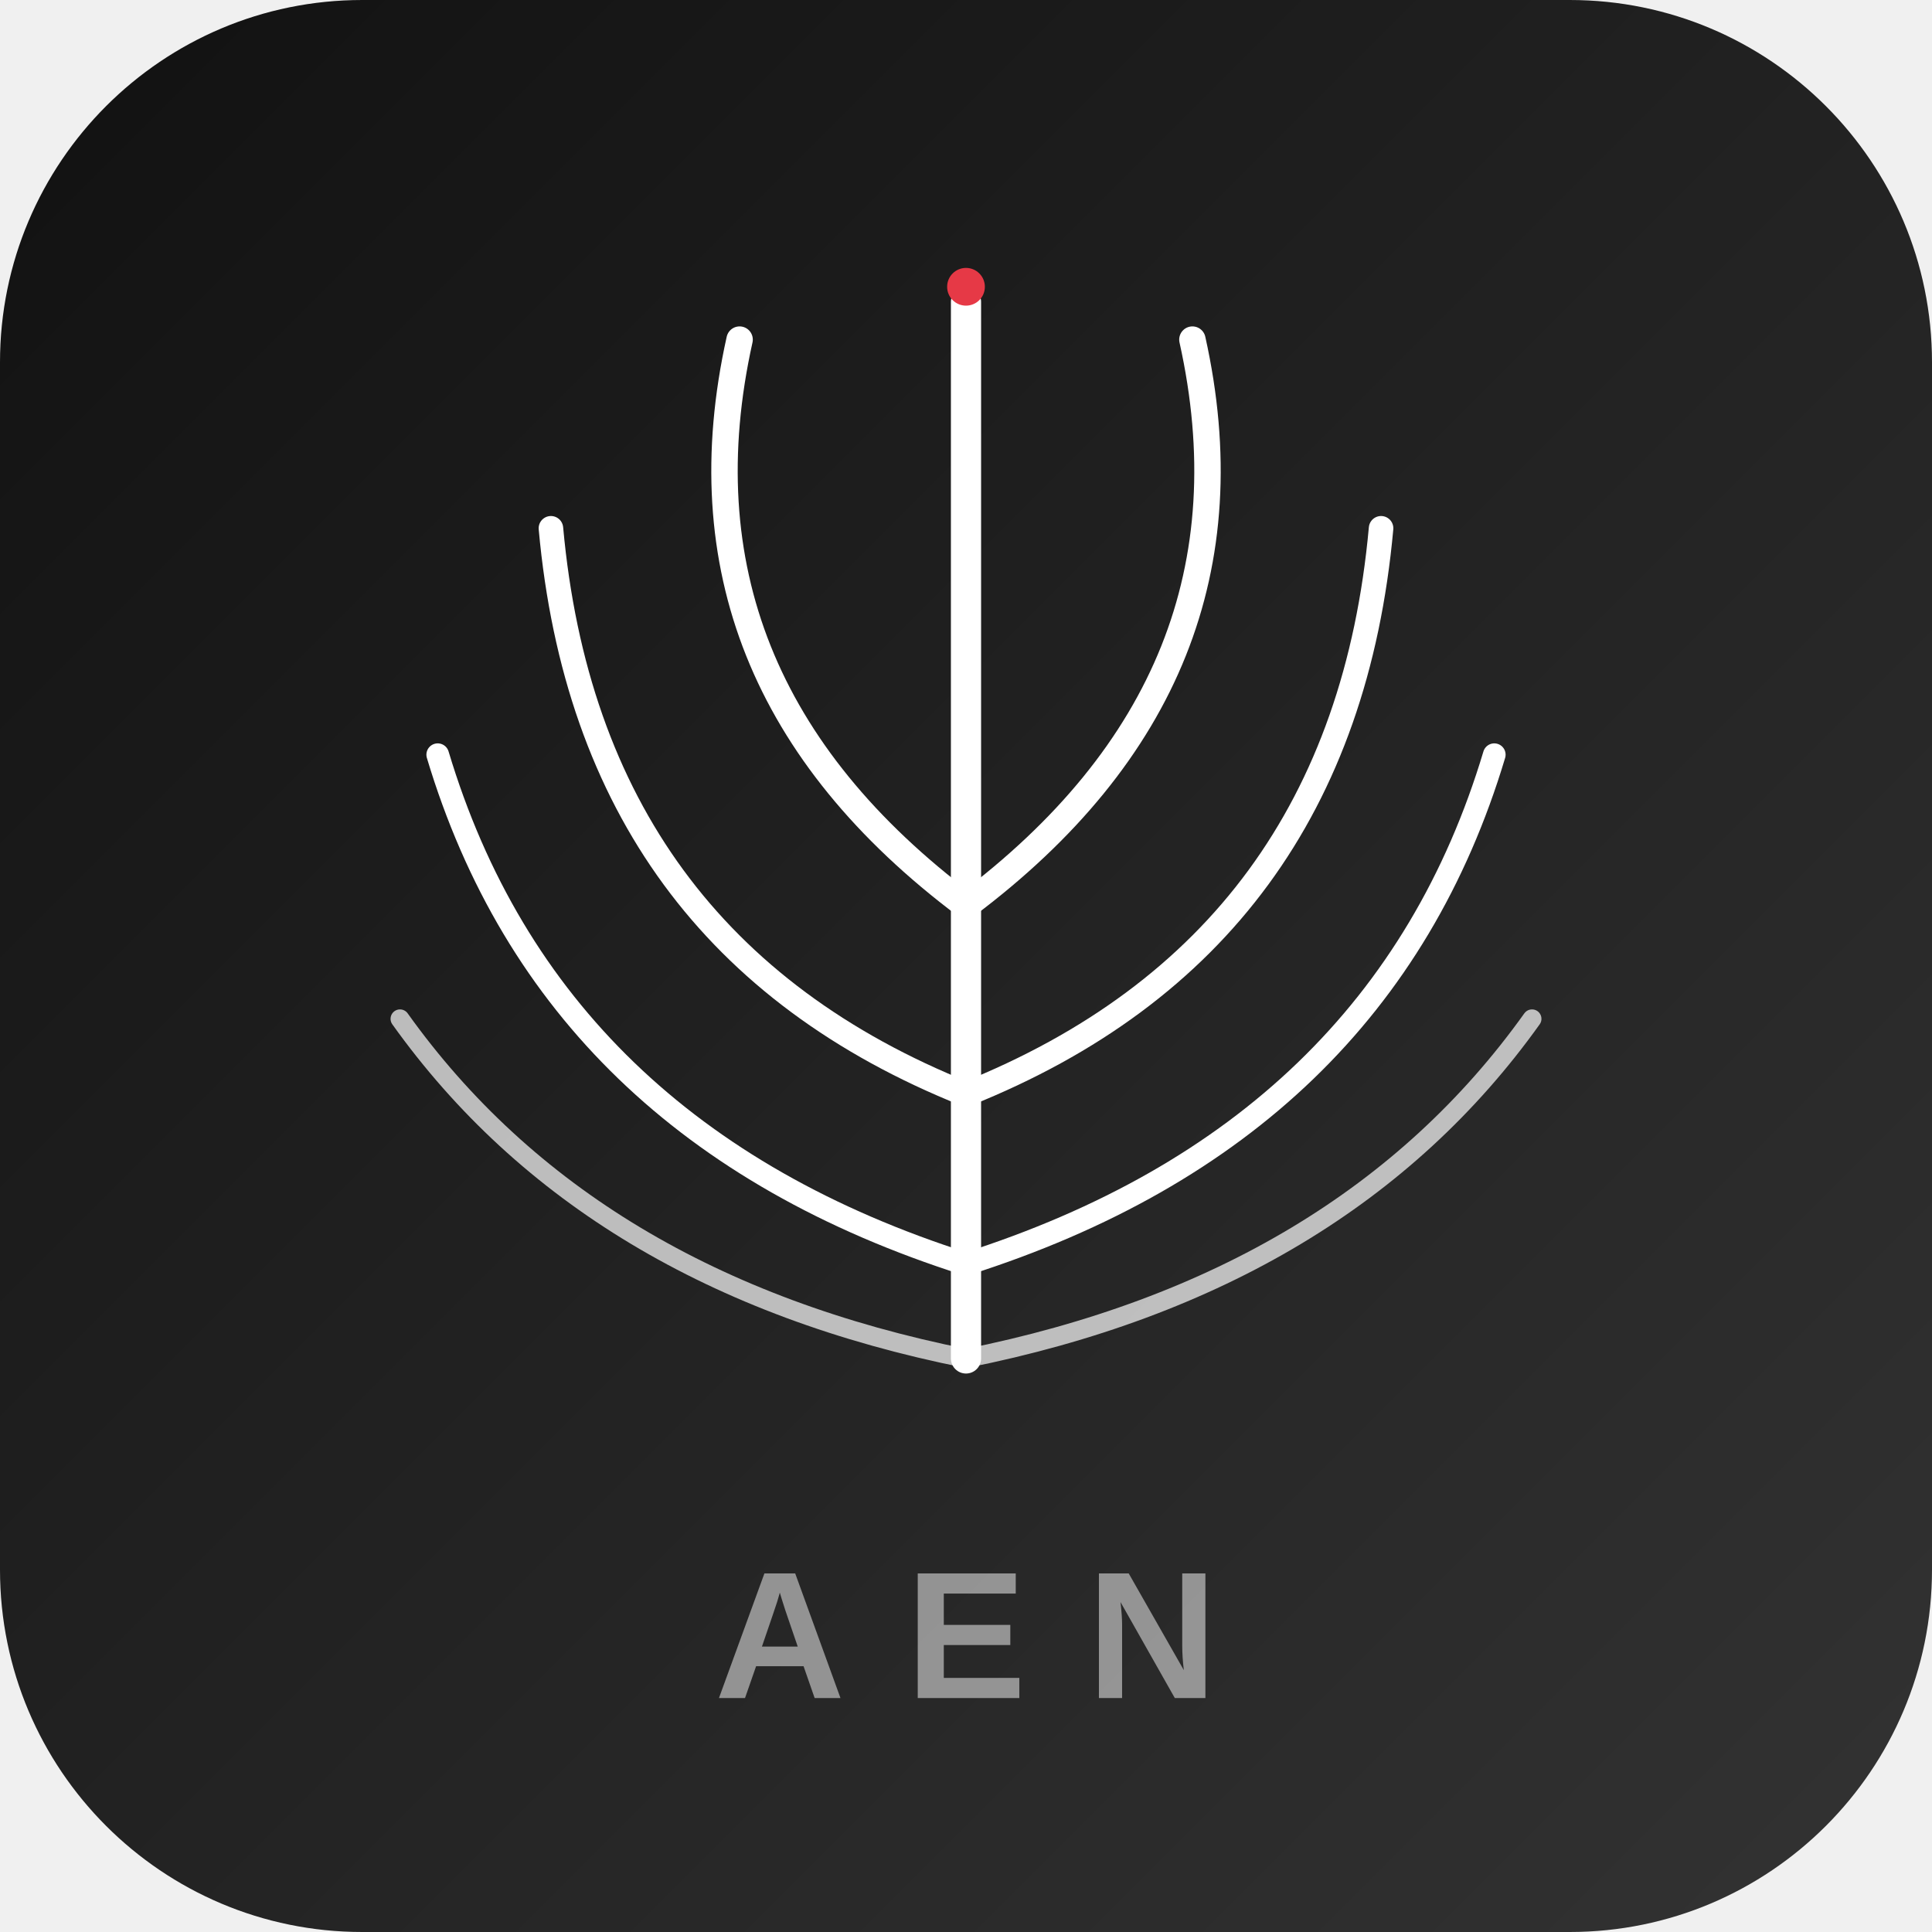
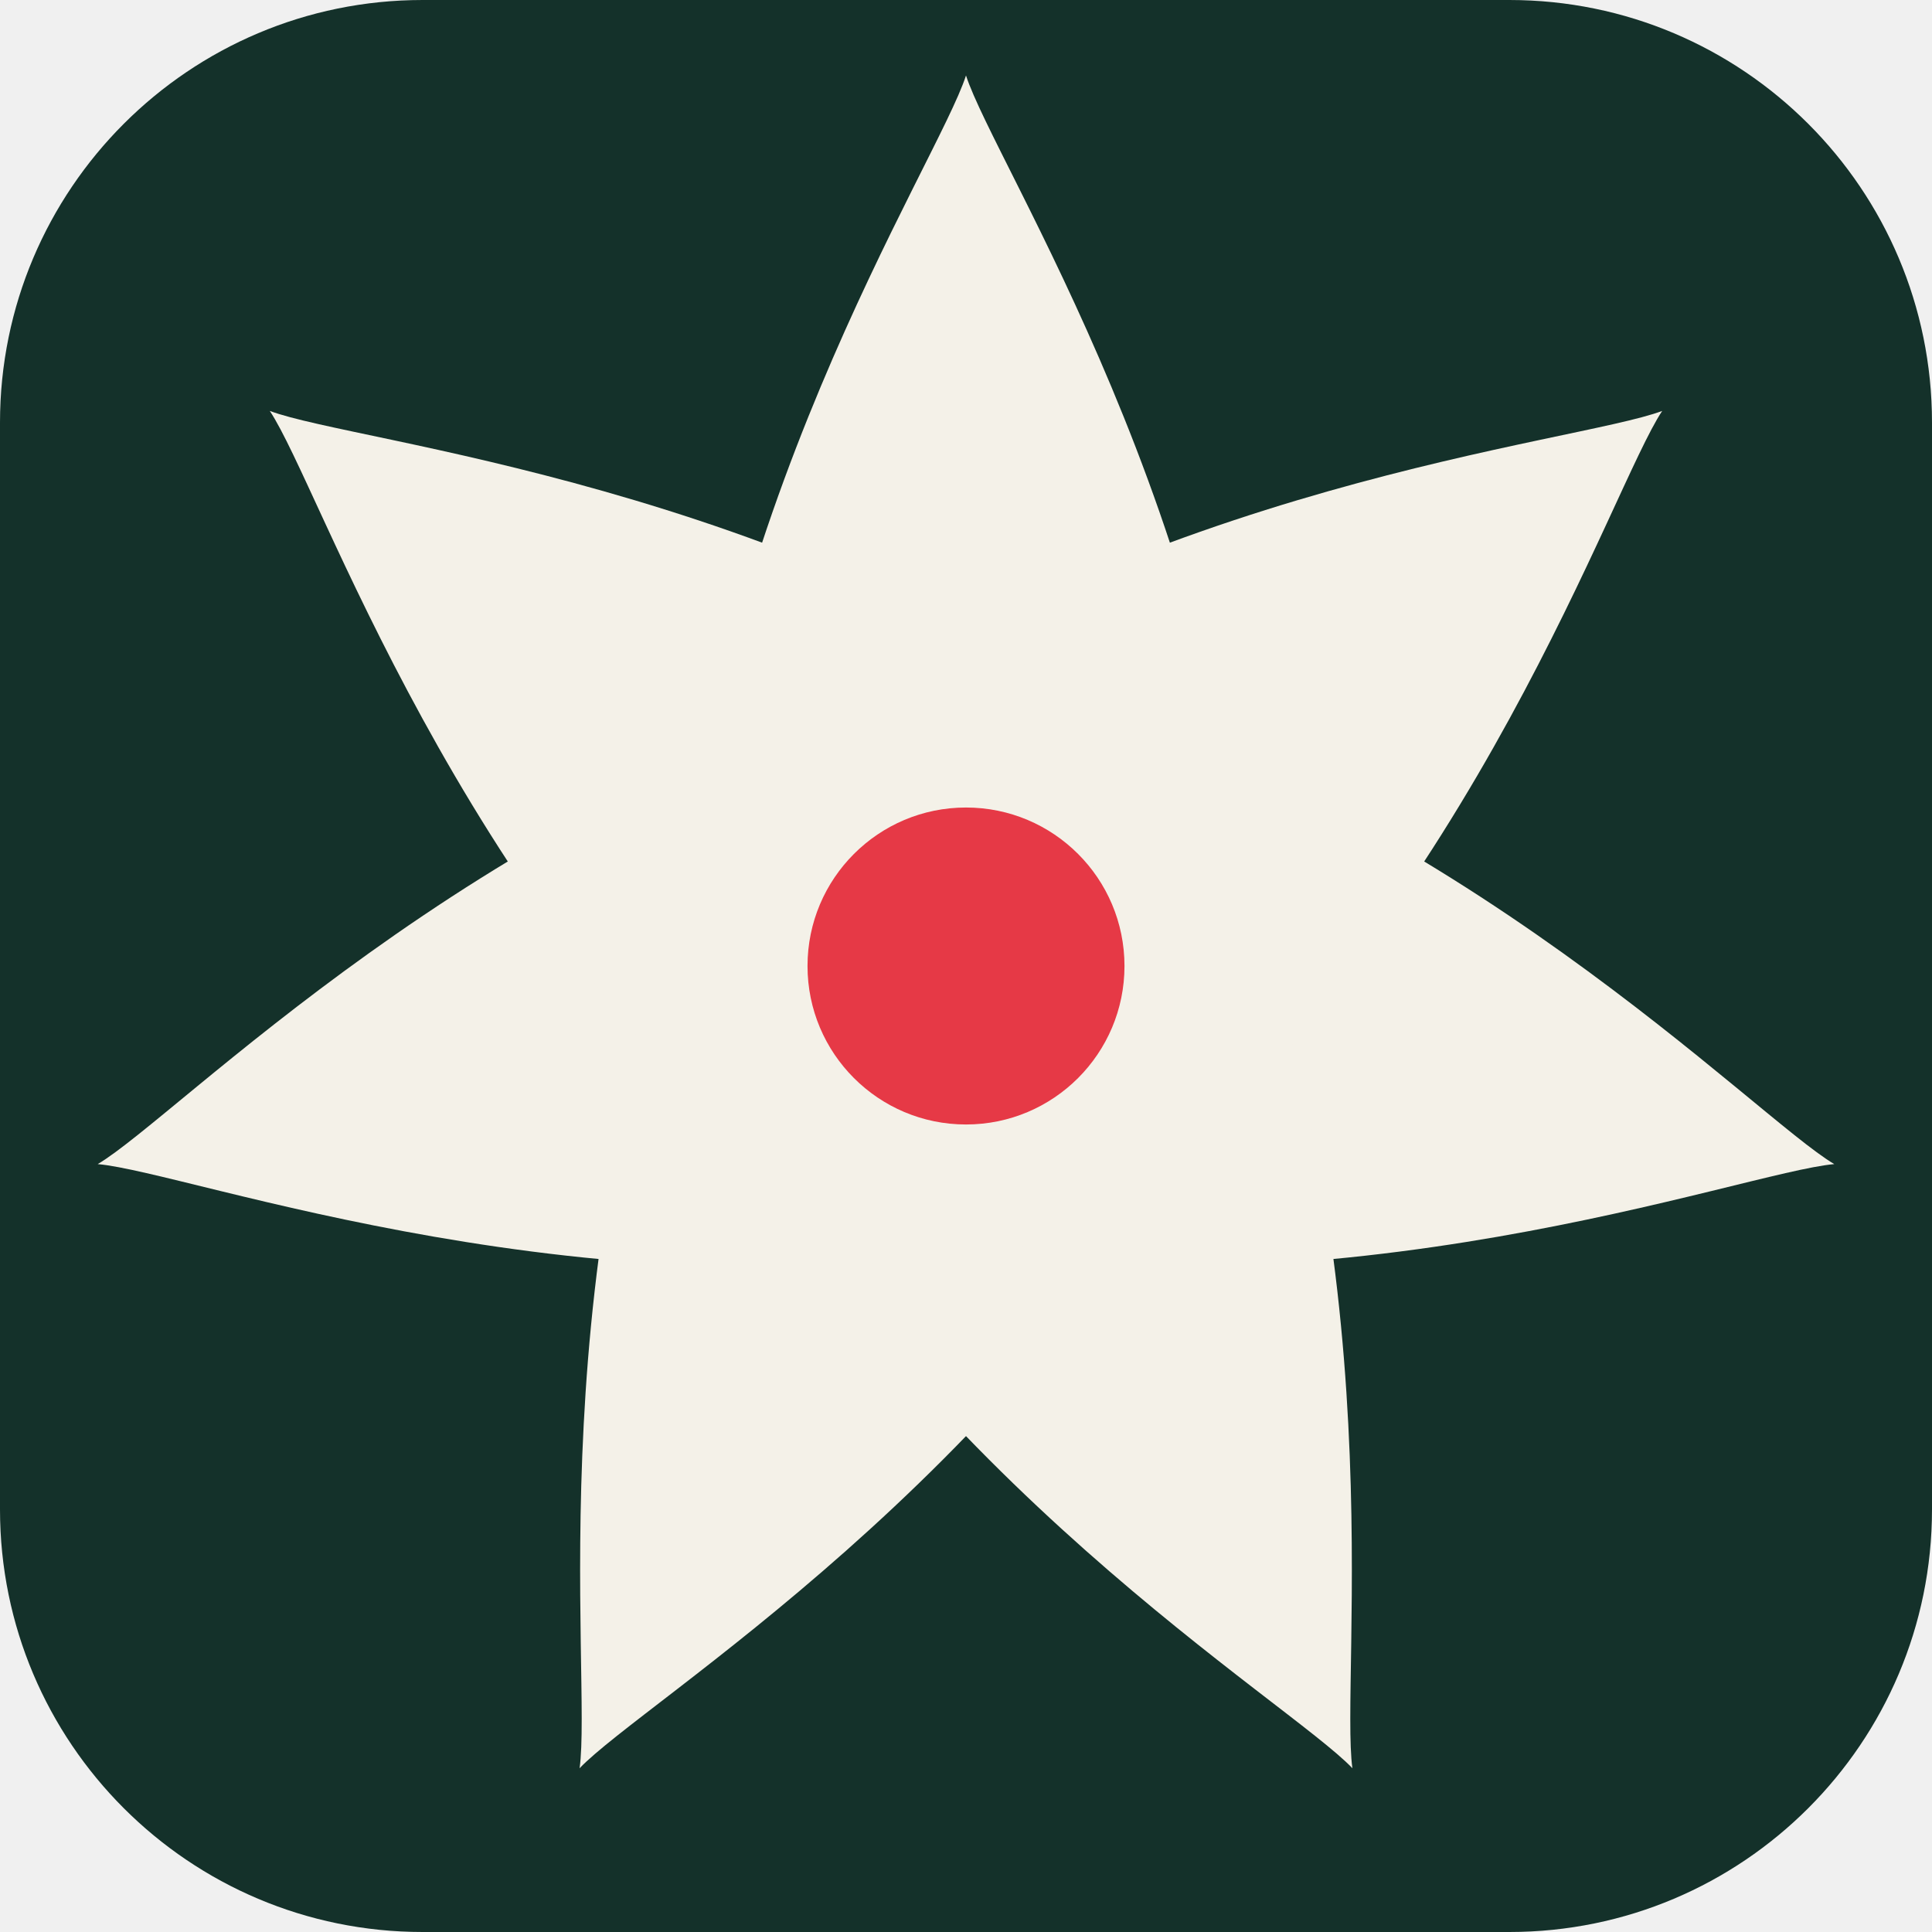
<svg xmlns="http://www.w3.org/2000/svg" viewBox="0 0 512 512">
-   <defs>
-     <linearGradient id="bg" x1="0%" y1="0%" x2="100%" y2="100%">
-       <stop offset="0%" style="stop-color:#111" />
-       <stop offset="100%" style="stop-color:#333" />
-     </linearGradient>
-   </defs>
-   <rect width="512" height="512" rx="96" fill="url(#bg)" />
-   <g transform="translate(256, 280)">
-     <path d="M0,-200 L0,80" stroke="#fff" stroke-width="8" fill="none" stroke-linecap="round" />
-     <path d="M0,-40 Q-80,-100 -60,-190" stroke="#fff" stroke-width="7" fill="none" stroke-linecap="round" />
-     <path d="M0,10 Q-100,-30 -110,-140" stroke="#fff" stroke-width="6.5" fill="none" stroke-linecap="round" />
-     <path d="M0,55 Q-110,20 -140,-80" stroke="#fff" stroke-width="6" fill="none" stroke-linecap="round" />
-     <path d="M0,80 Q-100,60 -150,-10" stroke="#fff" stroke-width="5" fill="none" stroke-linecap="round" opacity="0.7" />
-     <path d="M0,-40 Q80,-100 60,-190" stroke="#fff" stroke-width="7" fill="none" stroke-linecap="round" />
-     <path d="M0,10 Q100,-30 110,-140" stroke="#fff" stroke-width="6.5" fill="none" stroke-linecap="round" />
-     <path d="M0,55 Q110,20 140,-80" stroke="#fff" stroke-width="6" fill="none" stroke-linecap="round" />
-     <path d="M0,80 Q100,60 150,-10" stroke="#fff" stroke-width="5" fill="none" stroke-linecap="round" opacity="0.7" />
-     <circle cx="0" cy="-204" r="5" fill="#e63946" />
+   <rect width="512" height="512" rx="112" fill="#14312a" />
+   <g>
+     <path d="M180.0,256.0 C186.1,138.0 248.4,43.6 256.0,20.0 C263.6,43.6 325.9,138.0 332.0,256.0 Z" fill="#f4f1e8" />
+     <path d="M208.6,196.6 C304.7,127.8 417.3,117.6 440.5,108.9 C426.8,129.5 391.9,237.1 303.4,315.4 Z" fill="#f4f1e8" />
+     <path d="M272.9,181.9 C386.6,214.1 464.8,295.9 486.1,308.5 C461.4,310.7 355.5,350.4 239.1,330.1 Z" fill="#f4f1e8" />
+     <path d="M324.5,223.0 C370.2,332.0 355.0,444.1 358.4,468.6 C341.3,450.7 244.2,392.7 187.5,289.0 Z" fill="#f4f1e8" />
+     <path d="M324.5,289.0 C267.8,392.7 170.7,450.7 153.6,468.6 C157.0,444.1 141.8,332.0 187.5,223.0 Z" fill="#f4f1e8" />
+     <path d="M272.9,330.1 C156.5,350.4 50.6,310.7 25.9,308.5 C47.2,295.9 125.4,214.1 239.1,181.9 Z" fill="#f4f1e8" />
+     <path d="M208.6,315.4 C120.1,237.1 85.2,129.5 71.5,108.9 C94.7,117.6 207.3,127.8 303.4,196.6 Z" fill="#f4f1e8" />
  </g>
-   <text x="256" y="450" text-anchor="middle" fill="rgba(255,255,255,0.5)" font-family="Arial, Helvetica, sans-serif" font-size="48" font-weight="900" letter-spacing="16">AEN</text>
+   <circle cx="256" cy="256" r="42" fill="#e63946" />
</svg>
